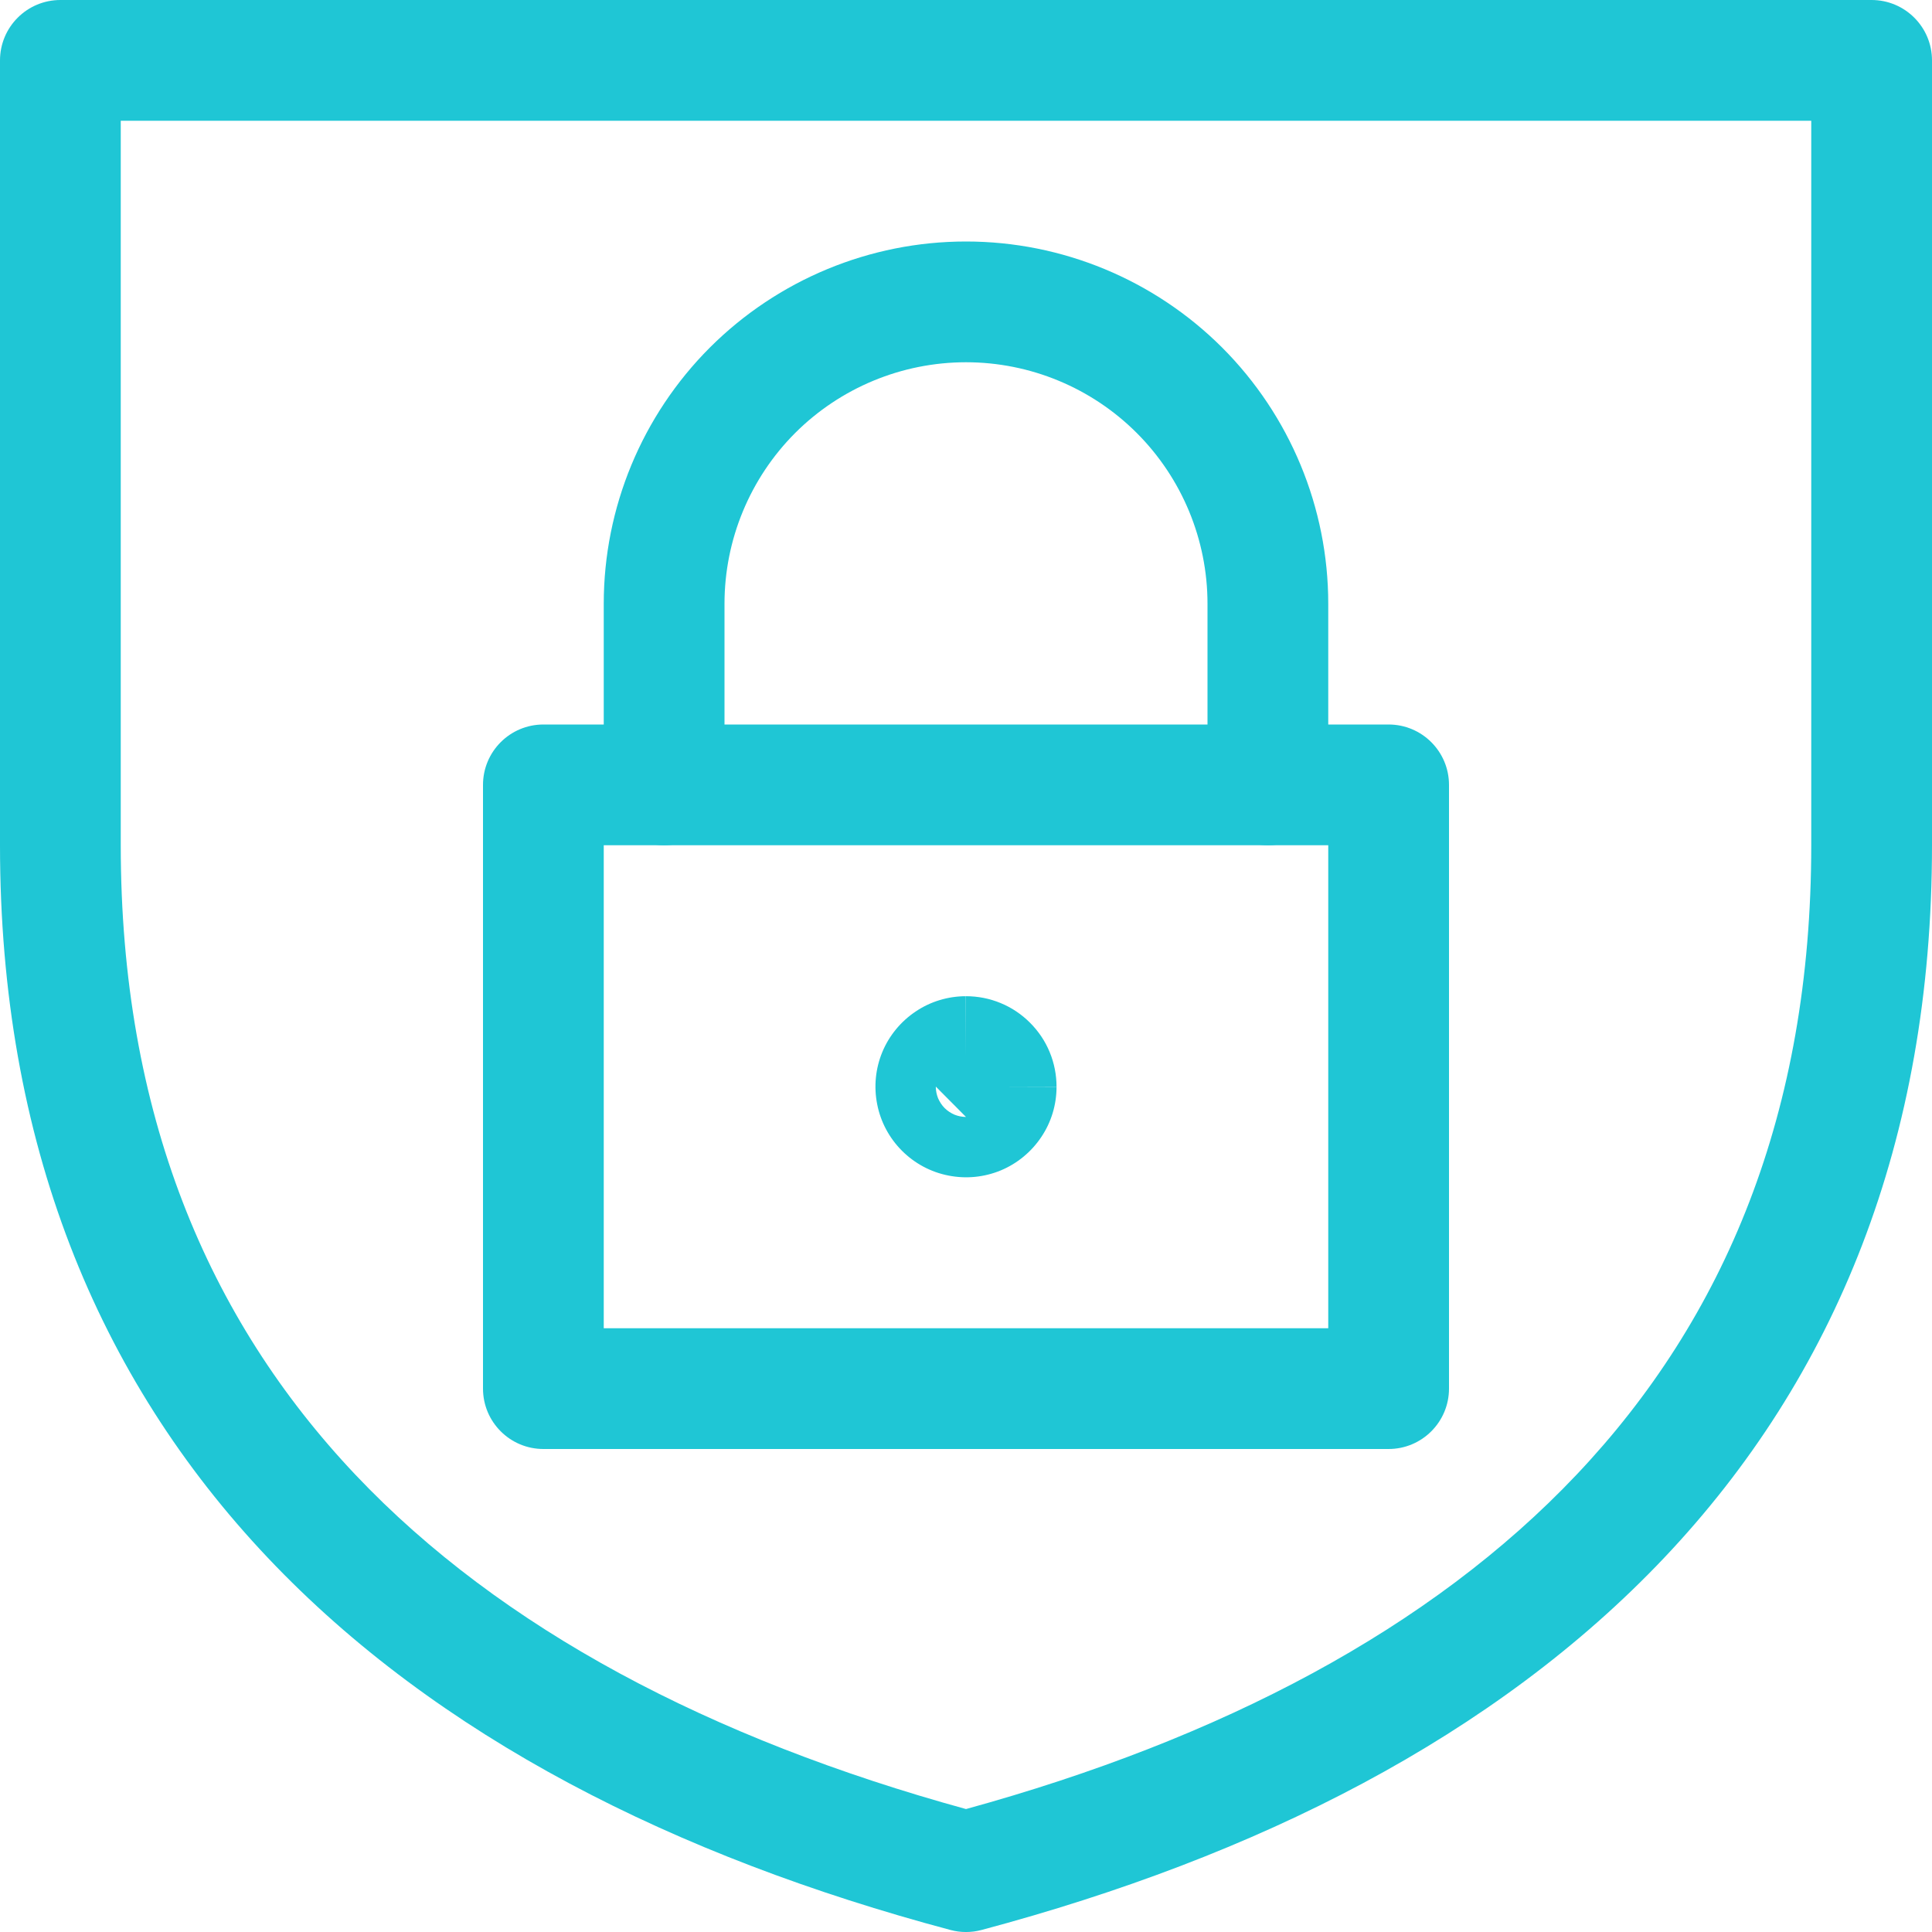
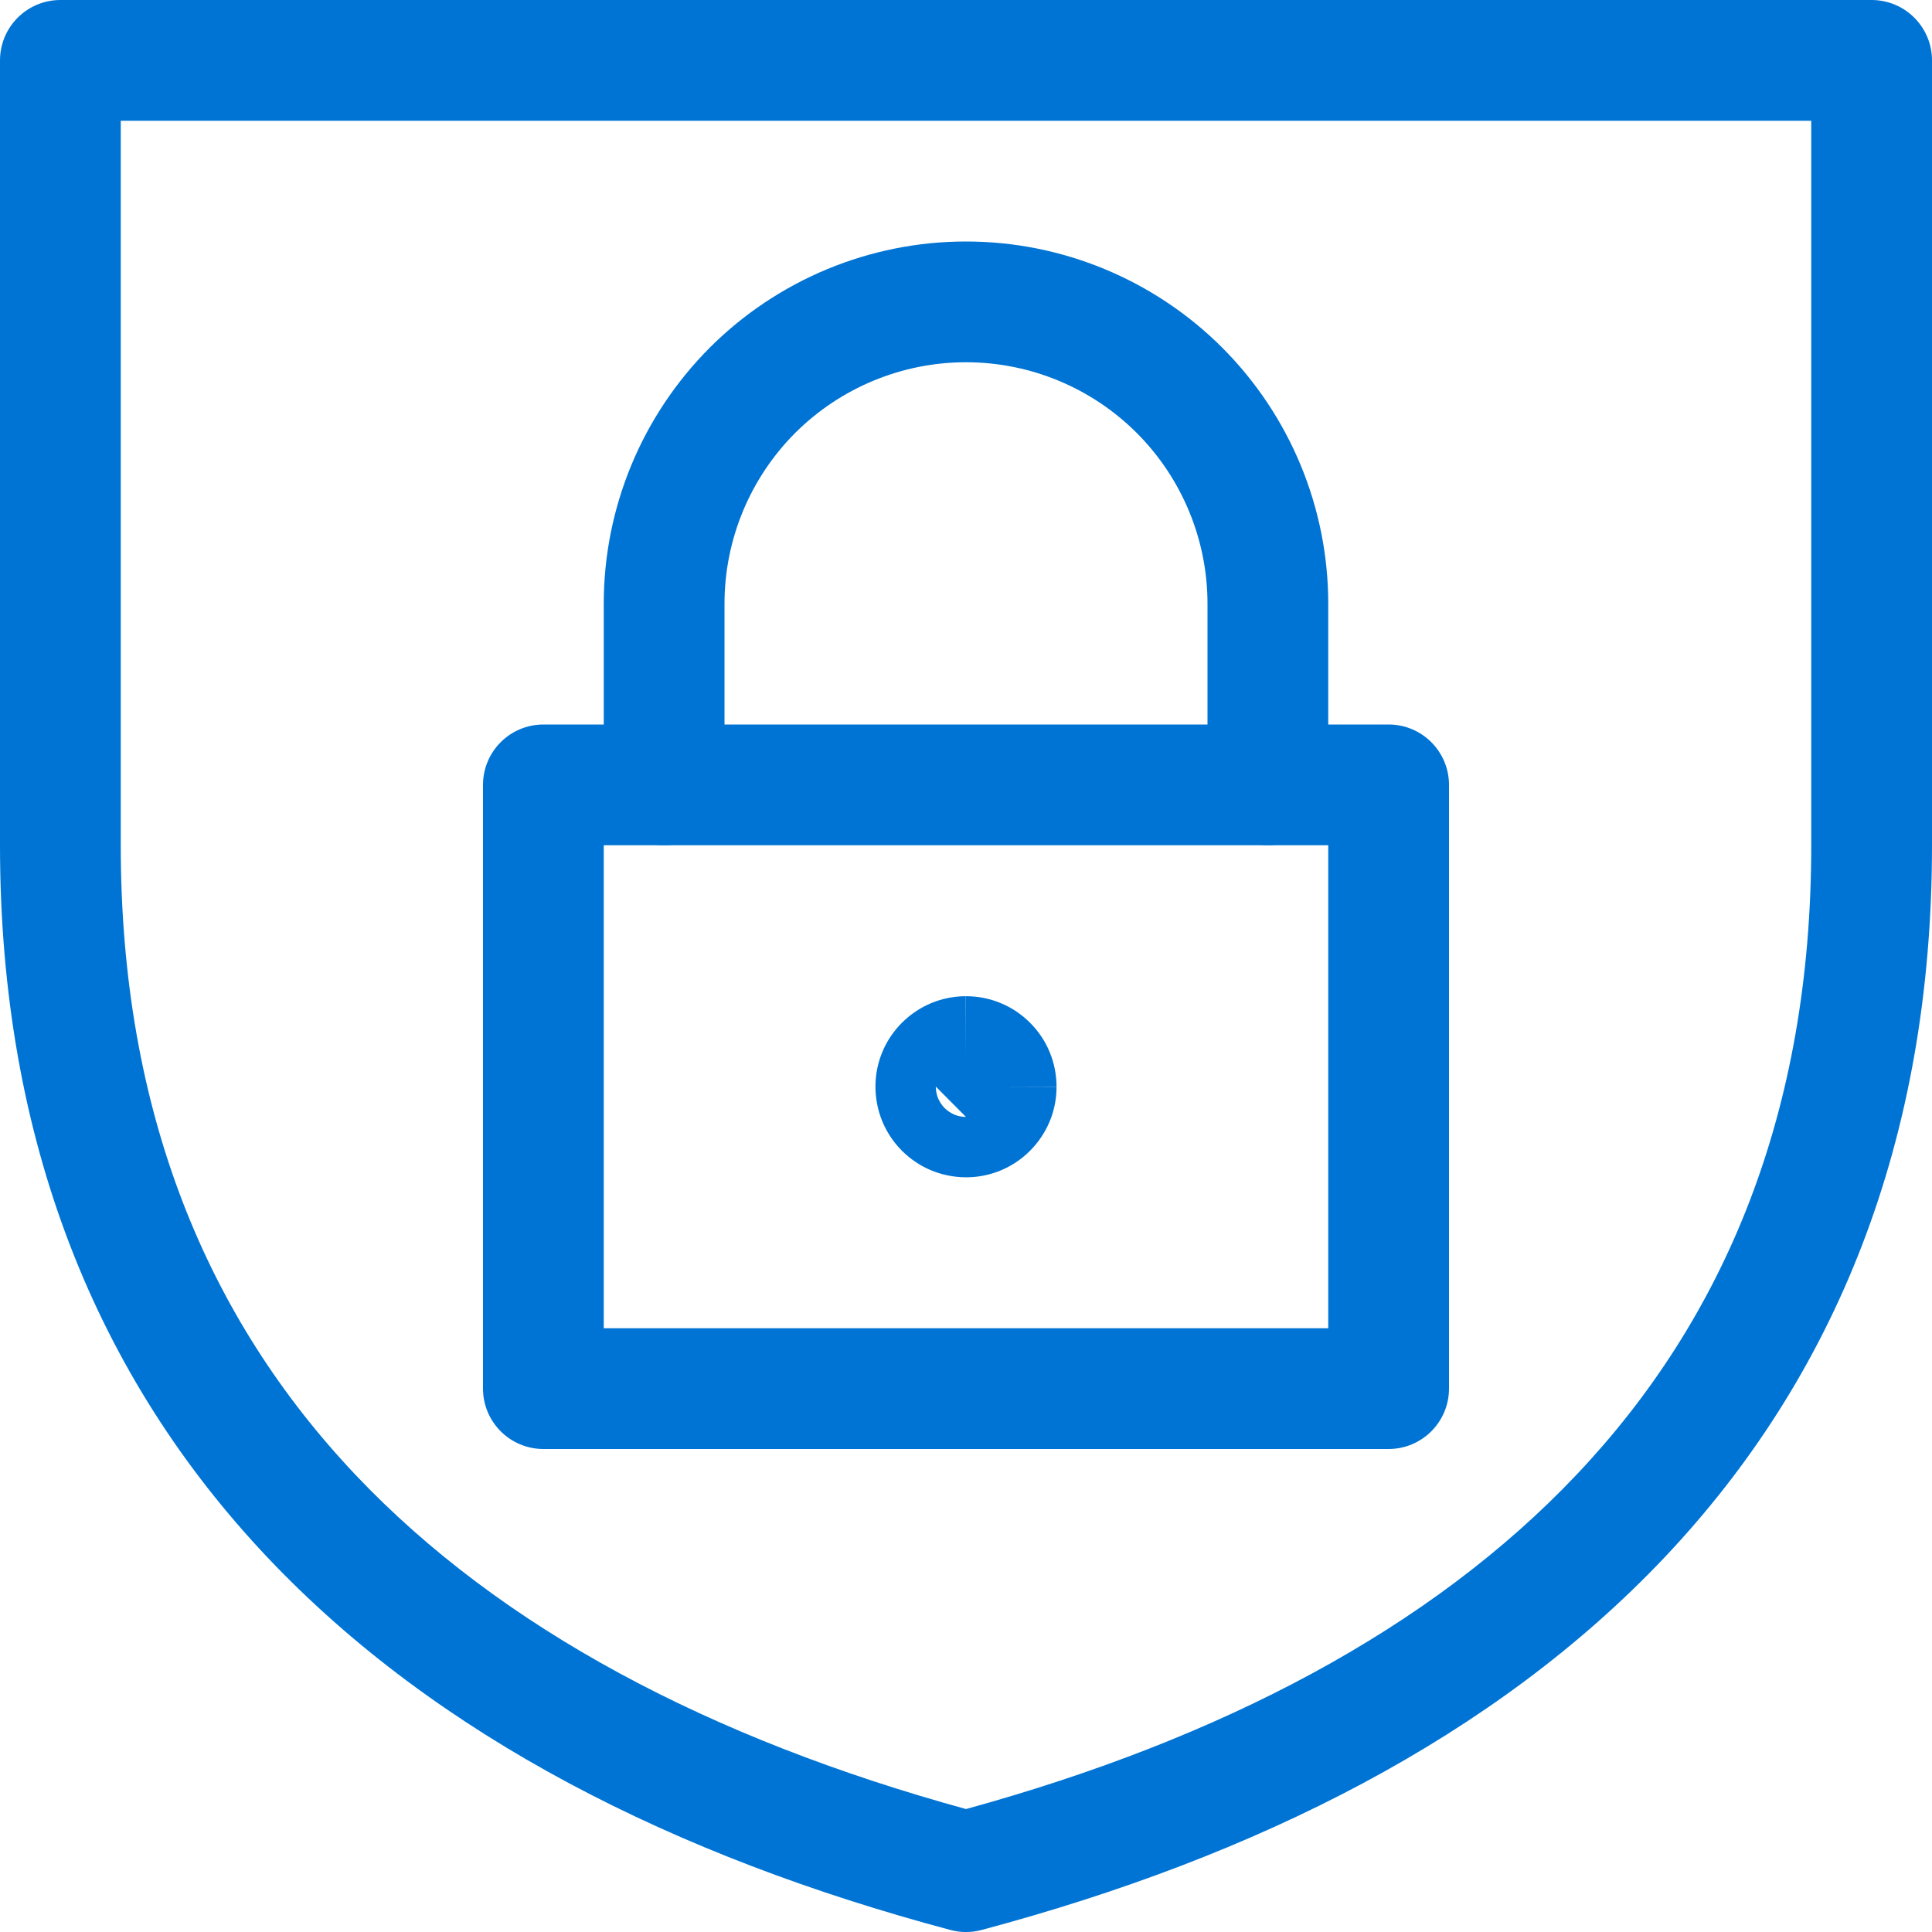
<svg xmlns="http://www.w3.org/2000/svg" width="22" height="22" viewBox="0 0 22 22" fill="none">
-   <path fill-rule="evenodd" clip-rule="evenodd" d="M5.5 8.938C5.5 8.558 5.808 8.25 6.188 8.25H15.812C16.192 8.25 16.5 8.558 16.5 8.938V15.812C16.5 16.192 16.192 16.5 15.812 16.5H6.188C5.808 16.5 5.5 16.192 5.5 15.812V8.938ZM6.875 9.625V15.125H15.125V9.625H6.875Z" fill="#1FC6D5" />
-   <path fill-rule="evenodd" clip-rule="evenodd" d="M10.999 11.344C11.135 11.344 11.269 11.37 11.394 11.422C11.519 11.473 11.633 11.55 11.729 11.646C11.825 11.742 11.902 11.856 11.953 11.981C12.005 12.106 12.031 12.241 12.031 12.376C12.031 12.58 11.971 12.779 11.857 12.948C11.744 13.117 11.583 13.25 11.395 13.328C11.206 13.406 10.999 13.426 10.799 13.386C10.599 13.347 10.415 13.248 10.271 13.104C10.127 12.96 10.028 12.776 9.989 12.576C9.949 12.376 9.969 12.169 10.047 11.98C10.125 11.792 10.258 11.631 10.427 11.518C10.596 11.404 10.796 11.344 10.999 11.344ZM11 12.031V11.344C11 11.344 10.999 11.344 10.999 11.344C10.999 11.344 10.998 11.344 10.998 11.344L11 12.031ZM11.344 12.375H12.031C12.031 12.375 12.031 12.376 12.031 12.376C12.031 12.376 12.031 12.377 12.031 12.377L11.344 12.375ZM11.001 12.719C11.001 12.719 11 12.719 11 12.719L11.001 12.719ZM11 12.719C10.977 12.719 10.955 12.716 10.933 12.712C10.911 12.708 10.89 12.701 10.869 12.693C10.828 12.675 10.789 12.65 10.757 12.618C10.725 12.586 10.7 12.547 10.682 12.506C10.674 12.485 10.667 12.464 10.663 12.442C10.659 12.42 10.656 12.398 10.656 12.375C10.656 12.374 10.656 12.374 10.656 12.373C10.656 12.374 10.656 12.374 10.656 12.375L10.656 12.373H10.656" fill="#1FC6D5" />
-   <path fill-rule="evenodd" clip-rule="evenodd" d="M11 4.125C10.271 4.125 9.571 4.415 9.055 4.93C8.54 5.446 8.25 6.146 8.25 6.875V8.938C8.25 9.317 7.942 9.625 7.562 9.625C7.183 9.625 6.875 9.317 6.875 8.938V6.875C6.875 5.781 7.31 4.732 8.083 3.958C8.857 3.185 9.906 2.75 11 2.75C12.094 2.75 13.143 3.185 13.917 3.958C14.69 4.732 15.125 5.781 15.125 6.875V8.938C15.125 9.317 14.817 9.625 14.438 9.625C14.058 9.625 13.75 9.317 13.75 8.938V6.875C13.75 6.146 13.46 5.446 12.944 4.93C12.429 4.415 11.729 4.125 11 4.125Z" fill="#1FC6D5" />
-   <path fill-rule="evenodd" clip-rule="evenodd" d="M0 0.688C0 0.308 0.308 0 0.688 0H21.312C21.692 0 22 0.308 22 0.688V9.625C22 13 20.894 15.685 18.953 17.736C17.025 19.773 14.318 21.139 11.177 21.977C11.061 22.008 10.939 22.008 10.823 21.977C7.685 21.14 4.978 19.775 3.05 17.739C1.108 15.688 0 13.002 0 9.625V0.688ZM1.375 1.375V9.625C1.375 12.674 2.364 15.015 4.048 16.794C5.712 18.551 8.098 19.802 11 20.6C13.905 19.801 16.291 18.549 17.954 16.791C19.638 15.012 20.625 12.671 20.625 9.625V1.375H1.375Z" fill="#1FC6D5" />
+   <path fill-rule="evenodd" clip-rule="evenodd" d="M5.5 8.938C5.5 8.558 5.808 8.25 6.188 8.25H15.812C16.192 8.25 16.5 8.558 16.5 8.938V15.812C16.5 16.192 16.192 16.5 15.812 16.5H6.188C5.808 16.5 5.5 16.192 5.5 15.812V8.938ZM6.875 9.625V15.125H15.125V9.625H6.875Z" fill="#0074d4" />
+   <path fill-rule="evenodd" clip-rule="evenodd" d="M10.999 11.344C11.135 11.344 11.269 11.37 11.394 11.422C11.519 11.473 11.633 11.55 11.729 11.646C11.825 11.742 11.902 11.856 11.953 11.981C12.005 12.106 12.031 12.241 12.031 12.376C12.031 12.58 11.971 12.779 11.857 12.948C11.744 13.117 11.583 13.25 11.395 13.328C11.206 13.406 10.999 13.426 10.799 13.386C10.599 13.347 10.415 13.248 10.271 13.104C10.127 12.96 10.028 12.776 9.989 12.576C9.949 12.376 9.969 12.169 10.047 11.98C10.125 11.792 10.258 11.631 10.427 11.518C10.596 11.404 10.796 11.344 10.999 11.344ZM11 12.031V11.344C11 11.344 10.999 11.344 10.999 11.344C10.999 11.344 10.998 11.344 10.998 11.344L11 12.031ZM11.344 12.375H12.031C12.031 12.375 12.031 12.376 12.031 12.376C12.031 12.376 12.031 12.377 12.031 12.377L11.344 12.375ZM11.001 12.719C11.001 12.719 11 12.719 11 12.719L11.001 12.719ZM11 12.719C10.977 12.719 10.955 12.716 10.933 12.712C10.911 12.708 10.89 12.701 10.869 12.693C10.828 12.675 10.789 12.65 10.757 12.618C10.725 12.586 10.7 12.547 10.682 12.506C10.674 12.485 10.667 12.464 10.663 12.442C10.659 12.42 10.656 12.398 10.656 12.375C10.656 12.374 10.656 12.374 10.656 12.373C10.656 12.374 10.656 12.374 10.656 12.375L10.656 12.373H10.656" fill="#0074d4" />
+   <path fill-rule="evenodd" clip-rule="evenodd" d="M11 4.125C10.271 4.125 9.571 4.415 9.055 4.93C8.54 5.446 8.25 6.146 8.25 6.875V8.938C8.25 9.317 7.942 9.625 7.562 9.625C7.183 9.625 6.875 9.317 6.875 8.938V6.875C6.875 5.781 7.31 4.732 8.083 3.958C8.857 3.185 9.906 2.75 11 2.75C12.094 2.75 13.143 3.185 13.917 3.958C14.69 4.732 15.125 5.781 15.125 6.875V8.938C15.125 9.317 14.817 9.625 14.438 9.625C14.058 9.625 13.75 9.317 13.75 8.938V6.875C13.75 6.146 13.46 5.446 12.944 4.93C12.429 4.415 11.729 4.125 11 4.125Z" fill="#0074d4" />
+   <path fill-rule="evenodd" clip-rule="evenodd" d="M0 0.688C0 0.308 0.308 0 0.688 0H21.312C21.692 0 22 0.308 22 0.688V9.625C22 13 20.894 15.685 18.953 17.736C17.025 19.773 14.318 21.139 11.177 21.977C11.061 22.008 10.939 22.008 10.823 21.977C7.685 21.14 4.978 19.775 3.05 17.739C1.108 15.688 0 13.002 0 9.625V0.688ZM1.375 1.375V9.625C1.375 12.674 2.364 15.015 4.048 16.794C5.712 18.551 8.098 19.802 11 20.6C13.905 19.801 16.291 18.549 17.954 16.791C19.638 15.012 20.625 12.671 20.625 9.625V1.375H1.375Z" fill="#0074d4" />
</svg>
